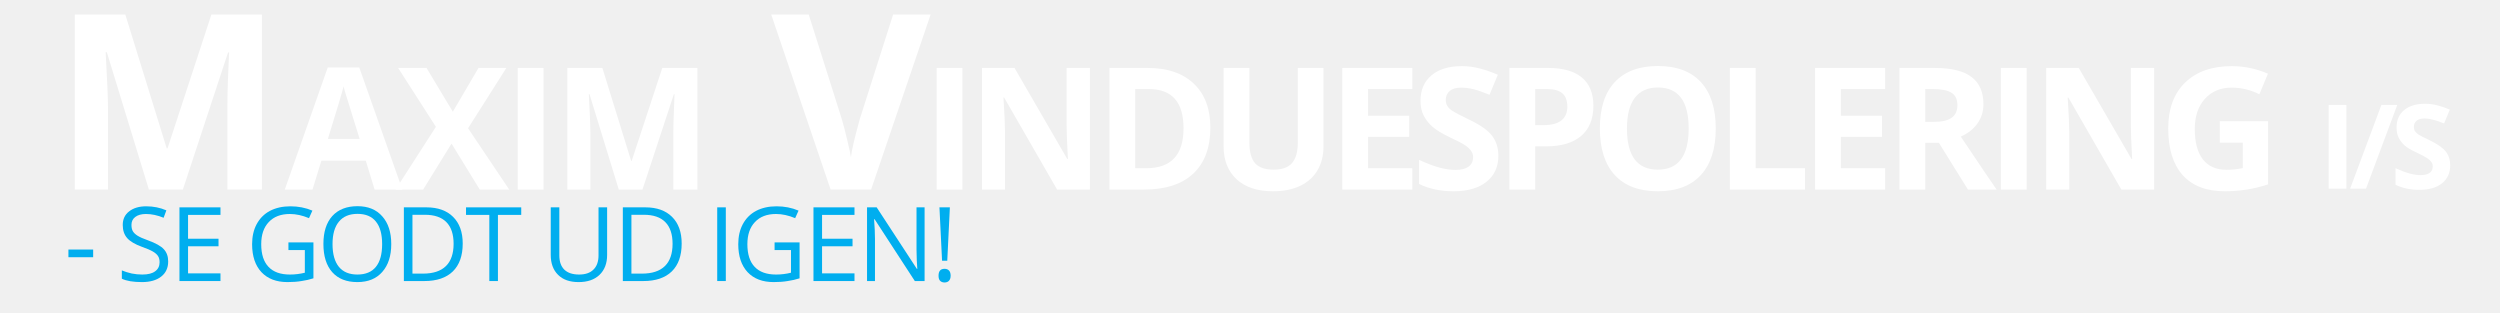
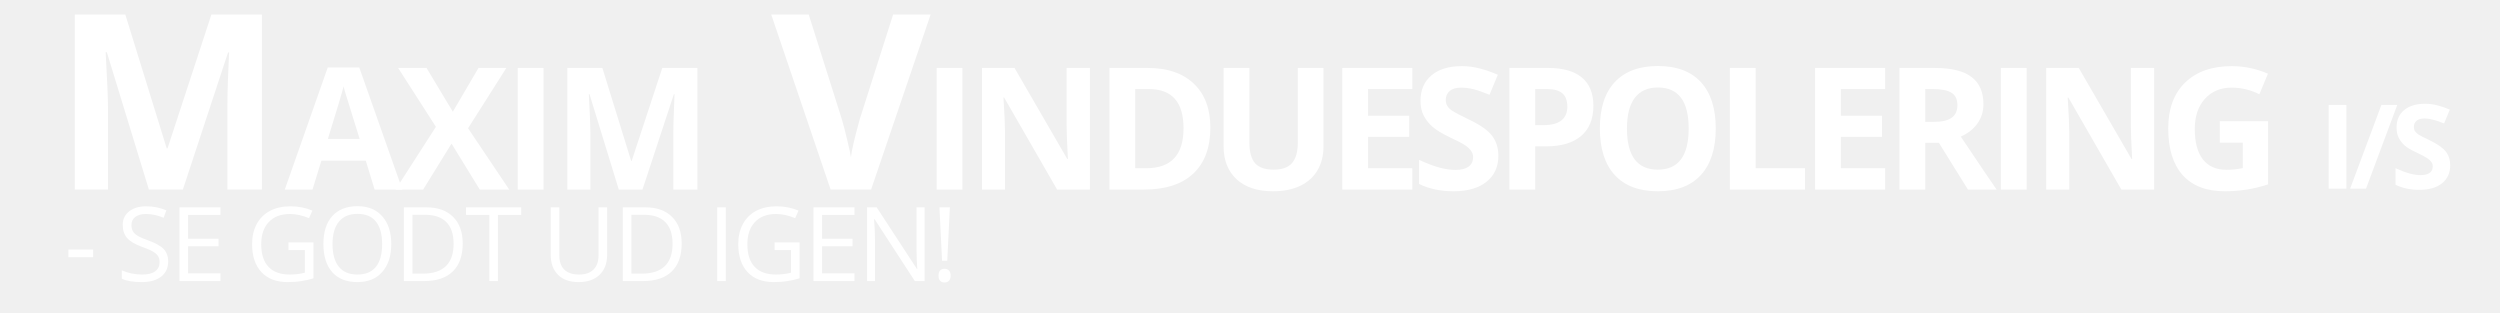
<svg xmlns="http://www.w3.org/2000/svg" width="400" zoomAndPan="magnify" viewBox="0 0 300 37.5" height="50" preserveAspectRatio="xMidYMid meet" version="1.0">
  <defs>
    <g />
    <clipPath id="4cffbcd688">
      <path d="M 6 0 L 295 0 L 295 37.008 L 6 37.008 Z M 6 0 " clip-rule="nonzero" />
    </clipPath>
    <clipPath id="22279ac637">
      <rect x="0" width="27" y="0" height="32" />
    </clipPath>
    <clipPath id="2d279ecb72">
      <path d="M 0.211 1 L 20 1 L 20 23 L 0.211 23 Z M 0.211 1 " clip-rule="nonzero" />
    </clipPath>
    <clipPath id="e3b2305d71">
      <rect x="0" width="21" y="0" height="32" />
    </clipPath>
    <clipPath id="2d5499eddf">
      <path d="M 272 7 L 288.473 7 L 288.473 27 L 272 27 Z M 272 7 " clip-rule="nonzero" />
    </clipPath>
    <clipPath id="8d99b8f4f4">
      <path d="M 9 5 L 16.473 5 L 16.473 16 L 9 16 Z M 9 5 " clip-rule="nonzero" />
    </clipPath>
    <clipPath id="9153bdfd39">
      <rect x="0" width="17" y="0" height="20" />
    </clipPath>
    <clipPath id="6ea53a463e">
      <rect x="0" width="289" y="0" height="38" />
    </clipPath>
  </defs>
  <g clip-path="url(#4cffbcd688)">
    <g transform="matrix(1, 0, 0, 1, 6, -0.000000000000001478)">
      <g clip-path="url(#6ea53a463e)">
        <g fill="#ffffff" fill-opacity="1">
          <g transform="translate(28.17353, 22.74895)">
            <g>
              <path d="M 10.781 0 L 9.719 -3.469 L 4.391 -3.469 L 3.328 0 L 0 0 L 5.156 -14.656 L 8.938 -14.656 L 14.109 0 Z M 8.984 -6.078 C 8.004 -9.223 7.453 -11 7.328 -11.406 C 7.203 -11.82 7.113 -12.148 7.062 -12.391 C 6.844 -11.535 6.211 -9.43 5.172 -6.078 Z M 8.984 -6.078 " />
            </g>
          </g>
        </g>
        <g fill="#ffffff" fill-opacity="1">
          <g transform="translate(41.46477, 22.74895)">
            <g>
              <path d="M 13.641 0 L 10.109 0 L 6.719 -5.516 L 3.312 0 L 0 0 L 4.844 -7.531 L 0.312 -14.594 L 3.719 -14.594 L 6.875 -9.344 L 9.953 -14.594 L 13.297 -14.594 L 8.703 -7.359 Z M 13.641 0 " />
            </g>
          </g>
        </g>
        <g fill="#ffffff" fill-opacity="1">
          <g transform="translate(54.2867, 22.74895)">
            <g>
              <path d="M 1.844 0 L 1.844 -14.594 L 4.938 -14.594 L 4.938 0 Z M 1.844 0 " />
            </g>
          </g>
        </g>
        <g fill="#ffffff" fill-opacity="1">
          <g transform="translate(60.23873, 22.74895)">
            <g>
              <path d="M 8.016 0 L 4.5 -11.453 L 4.422 -11.453 C 4.547 -9.117 4.609 -7.566 4.609 -6.797 L 4.609 0 L 1.844 0 L 1.844 -14.594 L 6.047 -14.594 L 9.5 -3.438 L 9.562 -3.438 L 13.234 -14.594 L 17.453 -14.594 L 17.453 0 L 14.562 0 L 14.562 -6.906 C 14.562 -7.238 14.566 -7.613 14.578 -8.031 C 14.586 -8.457 14.629 -9.594 14.703 -11.438 L 14.625 -11.438 L 10.859 0 Z M 8.016 0 " />
            </g>
          </g>
        </g>
        <g transform="matrix(1, 0, 0, 1, 0.000000000000000888, -0.000000000000001478)">
          <g clip-path="url(#22279ac637)">
            <g fill="#ffffff" fill-opacity="1">
              <g transform="translate(0.335306, 22.7475)">
                <g>
                  <path d="M 11.531 0 L 6.484 -16.484 L 6.344 -16.484 C 6.531 -13.129 6.625 -10.891 6.625 -9.766 L 6.625 0 L 2.641 0 L 2.641 -21 L 8.703 -21 L 13.672 -4.938 L 13.766 -4.938 L 19.031 -21 L 25.094 -21 L 25.094 0 L 20.953 0 L 20.953 -9.938 C 20.953 -10.406 20.957 -10.945 20.969 -11.562 C 20.977 -12.176 21.039 -13.805 21.156 -16.453 L 21.031 -16.453 L 15.609 0 Z M 11.531 0 " />
                </g>
              </g>
            </g>
          </g>
        </g>
        <g fill="#ffffff" fill-opacity="1">
          <g transform="translate(104.5528, 22.74895)">
            <g>
              <path d="M 1.844 0 L 1.844 -14.594 L 4.938 -14.594 L 4.938 0 Z M 1.844 0 " />
            </g>
          </g>
        </g>
        <g fill="#ffffff" fill-opacity="1">
          <g transform="translate(109.9935, 22.74895)">
            <g>
              <path d="M 14.797 0 L 10.859 0 L 4.5 -11.047 L 4.422 -11.047 C 4.547 -9.098 4.609 -7.707 4.609 -6.875 L 4.609 0 L 1.844 0 L 1.844 -14.594 L 5.75 -14.594 L 12.078 -3.672 L 12.156 -3.672 C 12.051 -5.566 12 -6.906 12 -7.688 L 12 -14.594 L 14.797 -14.594 Z M 14.797 0 " />
            </g>
          </g>
        </g>
        <g fill="#ffffff" fill-opacity="1">
          <g transform="translate(125.2898, 22.74895)">
            <g>
              <path d="M 13.953 -7.438 C 13.953 -5.031 13.266 -3.188 11.891 -1.906 C 10.523 -0.633 8.551 0 5.969 0 L 1.844 0 L 1.844 -14.594 L 6.422 -14.594 C 8.805 -14.594 10.656 -13.961 11.969 -12.703 C 13.289 -11.453 13.953 -9.695 13.953 -7.438 Z M 10.734 -7.359 C 10.734 -10.492 9.348 -12.062 6.578 -12.062 L 4.938 -12.062 L 4.938 -2.562 L 6.266 -2.562 C 9.242 -2.562 10.734 -4.16 10.734 -7.359 Z M 10.734 -7.359 " />
            </g>
          </g>
        </g>
        <g fill="#ffffff" fill-opacity="1">
          <g transform="translate(139.0983, 22.74895)">
            <g>
              <path d="M 13.719 -14.594 L 13.719 -5.156 C 13.719 -4.07 13.477 -3.125 13 -2.312 C 12.52 -1.5 11.82 -0.875 10.906 -0.438 C 9.988 -0.008 8.91 0.203 7.672 0.203 C 5.797 0.203 4.336 -0.273 3.297 -1.234 C 2.254 -2.203 1.734 -3.52 1.734 -5.188 L 1.734 -14.594 L 4.828 -14.594 L 4.828 -5.656 C 4.828 -4.531 5.051 -3.703 5.5 -3.172 C 5.957 -2.648 6.707 -2.391 7.75 -2.391 C 8.758 -2.391 9.492 -2.656 9.953 -3.188 C 10.41 -3.719 10.641 -4.551 10.641 -5.688 L 10.641 -14.594 Z M 13.719 -14.594 " />
            </g>
          </g>
        </g>
        <g fill="#ffffff" fill-opacity="1">
          <g transform="translate(153.2263, 22.74895)">
            <g>
              <path d="M 10.25 0 L 1.844 0 L 1.844 -14.594 L 10.25 -14.594 L 10.25 -12.062 L 4.938 -12.062 L 4.938 -8.859 L 9.875 -8.859 L 9.875 -6.328 L 4.938 -6.328 L 4.938 -2.562 L 10.25 -2.562 Z M 10.25 0 " />
            </g>
          </g>
        </g>
        <g fill="#ffffff" fill-opacity="1">
          <g transform="translate(163.3502, 22.74895)">
            <g>
              <path d="M 10.453 -4.047 C 10.453 -2.734 9.977 -1.695 9.031 -0.938 C 8.082 -0.176 6.766 0.203 5.078 0.203 C 3.516 0.203 2.133 -0.086 0.938 -0.672 L 0.938 -3.562 C 1.926 -3.113 2.758 -2.801 3.438 -2.625 C 4.125 -2.445 4.75 -2.359 5.312 -2.359 C 5.988 -2.359 6.508 -2.488 6.875 -2.75 C 7.238 -3.008 7.422 -3.395 7.422 -3.906 C 7.422 -4.188 7.336 -4.438 7.172 -4.656 C 7.016 -4.883 6.781 -5.102 6.469 -5.312 C 6.164 -5.52 5.535 -5.848 4.578 -6.297 C 3.691 -6.723 3.023 -7.129 2.578 -7.516 C 2.129 -7.898 1.77 -8.348 1.5 -8.859 C 1.238 -9.367 1.109 -9.969 1.109 -10.656 C 1.109 -11.945 1.547 -12.961 2.422 -13.703 C 3.297 -14.441 4.504 -14.812 6.047 -14.812 C 6.805 -14.812 7.531 -14.719 8.219 -14.531 C 8.914 -14.352 9.641 -14.102 10.391 -13.781 L 9.391 -11.375 C 8.609 -11.695 7.961 -11.922 7.453 -12.047 C 6.941 -12.172 6.441 -12.234 5.953 -12.234 C 5.367 -12.234 4.922 -12.098 4.609 -11.828 C 4.297 -11.555 4.141 -11.195 4.141 -10.75 C 4.141 -10.477 4.203 -10.238 4.328 -10.031 C 4.453 -9.832 4.648 -9.641 4.922 -9.453 C 5.203 -9.266 5.859 -8.922 6.891 -8.422 C 8.254 -7.773 9.188 -7.125 9.688 -6.469 C 10.195 -5.812 10.453 -5.004 10.453 -4.047 Z M 10.453 -4.047 " />
            </g>
          </g>
        </g>
        <g fill="#ffffff" fill-opacity="1">
          <g transform="translate(173.2843, 22.74895)">
            <g>
              <path d="M 4.938 -7.734 L 5.953 -7.734 C 6.898 -7.734 7.609 -7.922 8.078 -8.297 C 8.555 -8.672 8.797 -9.219 8.797 -9.938 C 8.797 -10.664 8.598 -11.203 8.203 -11.547 C 7.805 -11.891 7.188 -12.062 6.344 -12.062 L 4.938 -12.062 Z M 11.922 -10.047 C 11.922 -8.473 11.43 -7.27 10.453 -6.438 C 9.473 -5.602 8.078 -5.188 6.266 -5.188 L 4.938 -5.188 L 4.938 0 L 1.844 0 L 1.844 -14.594 L 6.5 -14.594 C 8.27 -14.594 9.613 -14.211 10.531 -13.453 C 11.457 -12.691 11.922 -11.555 11.922 -10.047 Z M 11.922 -10.047 " />
            </g>
          </g>
        </g>
        <g fill="#ffffff" fill-opacity="1">
          <g transform="translate(184.7962, 22.74895)">
            <g>
              <path d="M 15.094 -7.328 C 15.094 -4.898 14.492 -3.035 13.297 -1.734 C 12.098 -0.441 10.379 0.203 8.141 0.203 C 5.898 0.203 4.18 -0.441 2.984 -1.734 C 1.785 -3.035 1.188 -4.906 1.188 -7.344 C 1.188 -9.77 1.785 -11.625 2.984 -12.906 C 4.191 -14.188 5.914 -14.828 8.156 -14.828 C 10.406 -14.828 12.125 -14.18 13.312 -12.891 C 14.5 -11.598 15.094 -9.742 15.094 -7.328 Z M 4.438 -7.328 C 4.438 -5.691 4.742 -4.457 5.359 -3.625 C 5.984 -2.801 6.91 -2.391 8.141 -2.391 C 10.609 -2.391 11.844 -4.035 11.844 -7.328 C 11.844 -10.609 10.613 -12.25 8.156 -12.25 C 6.926 -12.25 6 -11.832 5.375 -11 C 4.75 -10.176 4.438 -8.953 4.438 -7.328 Z M 4.438 -7.328 " />
            </g>
          </g>
        </g>
        <g fill="#ffffff" fill-opacity="1">
          <g transform="translate(199.743, 22.74895)">
            <g>
              <path d="M 1.844 0 L 1.844 -14.594 L 4.938 -14.594 L 4.938 -2.562 L 10.859 -2.562 L 10.859 0 Z M 1.844 0 " />
            </g>
          </g>
        </g>
        <g fill="#ffffff" fill-opacity="1">
          <g transform="translate(209.9667, 22.74895)">
            <g>
              <path d="M 10.25 0 L 1.844 0 L 1.844 -14.594 L 10.25 -14.594 L 10.25 -12.062 L 4.938 -12.062 L 4.938 -8.859 L 9.875 -8.859 L 9.875 -6.328 L 4.938 -6.328 L 4.938 -2.562 L 10.25 -2.562 Z M 10.25 0 " />
            </g>
          </g>
        </g>
        <g fill="#ffffff" fill-opacity="1">
          <g transform="translate(220.0906, 22.74895)">
            <g>
              <path d="M 4.938 -8.125 L 5.938 -8.125 C 6.914 -8.125 7.633 -8.285 8.094 -8.609 C 8.562 -8.93 8.797 -9.441 8.797 -10.141 C 8.797 -10.836 8.555 -11.332 8.078 -11.625 C 7.609 -11.914 6.875 -12.062 5.875 -12.062 L 4.938 -12.062 Z M 4.938 -5.609 L 4.938 0 L 1.844 0 L 1.844 -14.594 L 6.094 -14.594 C 8.07 -14.594 9.535 -14.234 10.484 -13.516 C 11.441 -12.797 11.922 -11.703 11.922 -10.234 C 11.922 -9.367 11.68 -8.602 11.203 -7.938 C 10.734 -7.27 10.066 -6.742 9.203 -6.359 C 11.398 -3.078 12.832 -0.957 13.5 0 L 10.062 0 L 6.578 -5.609 Z M 4.938 -5.609 " />
            </g>
          </g>
        </g>
        <g fill="#ffffff" fill-opacity="1">
          <g transform="translate(232.2615, 22.74895)">
            <g>
              <path d="M 1.844 0 L 1.844 -14.594 L 4.938 -14.594 L 4.938 0 Z M 1.844 0 " />
            </g>
          </g>
        </g>
        <g fill="#ffffff" fill-opacity="1">
          <g transform="translate(237.7023, 22.74895)">
            <g>
              <path d="M 14.797 0 L 10.859 0 L 4.5 -11.047 L 4.422 -11.047 C 4.547 -9.098 4.609 -7.707 4.609 -6.875 L 4.609 0 L 1.844 0 L 1.844 -14.594 L 5.75 -14.594 L 12.078 -3.672 L 12.156 -3.672 C 12.051 -5.566 12 -6.906 12 -7.688 L 12 -14.594 L 14.797 -14.594 Z M 14.797 0 " />
            </g>
          </g>
        </g>
        <g fill="#ffffff" fill-opacity="1">
          <g transform="translate(252.9985, 22.74895)">
            <g>
              <path d="M 7.375 -8.203 L 13.172 -8.203 L 13.172 -0.625 C 12.234 -0.32 11.348 -0.109 10.516 0.016 C 9.691 0.141 8.848 0.203 7.984 0.203 C 5.773 0.203 4.086 -0.441 2.922 -1.734 C 1.766 -3.035 1.188 -4.898 1.188 -7.328 C 1.188 -9.68 1.859 -11.516 3.203 -12.828 C 4.555 -14.148 6.426 -14.812 8.812 -14.812 C 10.312 -14.812 11.758 -14.508 13.156 -13.906 L 12.125 -11.438 C 11.062 -11.969 9.953 -12.234 8.797 -12.234 C 7.461 -12.234 6.391 -11.781 5.578 -10.875 C 4.773 -9.977 4.375 -8.773 4.375 -7.266 C 4.375 -5.68 4.695 -4.469 5.344 -3.625 C 6 -2.789 6.941 -2.375 8.172 -2.375 C 8.816 -2.375 9.473 -2.441 10.141 -2.578 L 10.141 -5.625 L 7.375 -5.625 Z M 7.375 -8.203 " />
            </g>
          </g>
        </g>
        <g transform="matrix(1, 0, 0, 1, 86, -0.000000000000001478)">
          <g clip-path="url(#e3b2305d71)">
            <g clip-path="url(#2d279ecb72)">
              <g fill="#ffffff" fill-opacity="1">
                <g transform="translate(0.548363, 22.7475)">
                  <g>
                    <path d="M 14.625 -21 L 19.125 -21 L 11.984 0 L 7.125 0 L 0 -21 L 4.5 -21 L 8.453 -8.5 C 8.672 -7.77 8.895 -6.91 9.125 -5.922 C 9.363 -4.941 9.508 -4.258 9.562 -3.875 C 9.664 -4.758 10.023 -6.301 10.641 -8.5 Z M 14.625 -21 " />
                  </g>
                </g>
              </g>
            </g>
          </g>
        </g>
        <g clip-path="url(#2d5499eddf)">
          <g transform="matrix(1, 0, 0, 1, 272, 7)">
            <g clip-path="url(#9153bdfd39)">
              <g fill="#ffffff" fill-opacity="1">
                <g transform="translate(0.177276, 15.6398)">
                  <g>
                    <path d="M 1.266 0 L 1.266 -10.047 L 3.391 -10.047 L 3.391 0 Z M 1.266 0 " />
                  </g>
                </g>
              </g>
              <g fill="#ffffff" fill-opacity="1">
                <g transform="translate(3.92194, 15.6398)">
                  <g>
                    <path d="M 5.75 -10.047 L 2 0 L 0.094 0 L 3.844 -10.047 Z M 5.75 -10.047 " />
                  </g>
                </g>
              </g>
              <g clip-path="url(#8d99b8f4f4)">
                <g fill="#ffffff" fill-opacity="1">
                  <g transform="translate(8.821183, 15.6398)">
                    <g>
                      <path d="M 7.203 -2.797 C 7.203 -1.891 6.875 -1.172 6.219 -0.641 C 5.562 -0.117 4.648 0.141 3.484 0.141 C 2.422 0.141 1.473 -0.062 0.641 -0.469 L 0.641 -2.453 C 1.316 -2.148 1.891 -1.938 2.359 -1.812 C 2.836 -1.688 3.27 -1.625 3.656 -1.625 C 4.125 -1.625 4.484 -1.711 4.734 -1.891 C 4.984 -2.066 5.109 -2.332 5.109 -2.688 C 5.109 -2.883 5.051 -3.055 4.938 -3.203 C 4.832 -3.359 4.672 -3.508 4.453 -3.656 C 4.242 -3.801 3.812 -4.031 3.156 -4.344 C 2.539 -4.625 2.078 -4.895 1.766 -5.156 C 1.461 -5.426 1.219 -5.738 1.031 -6.094 C 0.852 -6.445 0.766 -6.859 0.766 -7.328 C 0.766 -8.223 1.066 -8.922 1.672 -9.422 C 2.273 -9.93 3.109 -10.188 4.172 -10.188 C 4.691 -10.188 5.188 -10.125 5.656 -10 C 6.133 -9.883 6.633 -9.711 7.156 -9.484 L 6.469 -7.828 C 5.926 -8.047 5.477 -8.195 5.125 -8.281 C 4.781 -8.375 4.438 -8.422 4.094 -8.422 C 3.688 -8.422 3.375 -8.328 3.156 -8.141 C 2.945 -7.953 2.844 -7.707 2.844 -7.406 C 2.844 -7.219 2.883 -7.051 2.969 -6.906 C 3.062 -6.77 3.203 -6.633 3.391 -6.5 C 3.578 -6.375 4.031 -6.141 4.75 -5.797 C 5.688 -5.348 6.328 -4.898 6.672 -4.453 C 7.023 -4.004 7.203 -3.453 7.203 -2.797 Z M 7.203 -2.797 " />
                    </g>
                  </g>
                </g>
              </g>
            </g>
          </g>
        </g>
-         <g fill="#00aeef" fill-opacity="1">
+         <g fill="#ffffff" fill-opacity="1">
          <g transform="translate(1.694699, 33.72587)">
            <g>
              <path d="M 0.516 -2.859 L 0.516 -3.781 L 3.484 -3.781 L 3.484 -2.859 Z M 0.516 -2.859 " />
            </g>
          </g>
        </g>
-         <g fill="#00aeef" fill-opacity="1">
+         <g fill="#ffffff" fill-opacity="1">
          <g transform="translate(5.220714, 33.72587)">
            <g />
          </g>
        </g>
-         <g fill="#00aeef" fill-opacity="1">
+         <g fill="#ffffff" fill-opacity="1">
          <g transform="translate(7.978839, 33.72587)">
            <g>
              <path d="M 6.203 -2.359 C 6.203 -1.578 5.922 -0.969 5.359 -0.531 C 4.797 -0.094 4.031 0.125 3.062 0.125 C 2.008 0.125 1.203 -0.008 0.641 -0.281 L 0.641 -1.281 C 1.004 -1.125 1.398 -1 1.828 -0.906 C 2.254 -0.82 2.676 -0.781 3.094 -0.781 C 3.781 -0.781 4.297 -0.91 4.641 -1.172 C 4.992 -1.43 5.172 -1.789 5.172 -2.25 C 5.172 -2.562 5.109 -2.812 4.984 -3 C 4.859 -3.195 4.648 -3.379 4.359 -3.547 C 4.078 -3.711 3.641 -3.898 3.047 -4.109 C 2.223 -4.41 1.633 -4.758 1.281 -5.156 C 0.926 -5.562 0.75 -6.086 0.75 -6.734 C 0.75 -7.422 1.004 -7.961 1.516 -8.359 C 2.035 -8.766 2.719 -8.969 3.562 -8.969 C 4.438 -8.969 5.242 -8.805 5.984 -8.484 L 5.656 -7.594 C 4.926 -7.895 4.219 -8.047 3.531 -8.047 C 2.988 -8.047 2.562 -7.926 2.25 -7.688 C 1.945 -7.457 1.797 -7.141 1.797 -6.734 C 1.797 -6.422 1.852 -6.164 1.969 -5.969 C 2.082 -5.781 2.27 -5.602 2.531 -5.438 C 2.801 -5.27 3.211 -5.086 3.766 -4.891 C 4.691 -4.555 5.328 -4.203 5.672 -3.828 C 6.023 -3.453 6.203 -2.961 6.203 -2.359 Z M 6.203 -2.359 " />
            </g>
          </g>
        </g>
-         <g fill="#00aeef" fill-opacity="1">
+         <g fill="#ffffff" fill-opacity="1">
          <g transform="translate(14.31642, 33.72587)">
            <g>
              <path d="M 6.141 0 L 1.219 0 L 1.219 -8.844 L 6.141 -8.844 L 6.141 -7.938 L 2.25 -7.938 L 2.25 -5.078 L 5.906 -5.078 L 5.906 -4.172 L 2.25 -4.172 L 2.25 -0.922 L 6.141 -0.922 Z M 6.141 0 " />
            </g>
          </g>
        </g>
-         <g fill="#00aeef" fill-opacity="1">
+         <g fill="#ffffff" fill-opacity="1">
          <g transform="translate(20.74469, 33.72587)">
            <g />
          </g>
        </g>
-         <g fill="#00aeef" fill-opacity="1">
+         <g fill="#ffffff" fill-opacity="1">
          <g transform="translate(23.50281, 33.72587)">
            <g>
              <path d="M 5.109 -4.641 L 8.109 -4.641 L 8.109 -0.328 C 7.641 -0.18 7.16 -0.07 6.672 0 C 6.191 0.082 5.633 0.125 5 0.125 C 3.664 0.125 2.625 -0.27 1.875 -1.062 C 1.125 -1.863 0.75 -2.984 0.75 -4.422 C 0.75 -5.336 0.93 -6.141 1.297 -6.828 C 1.672 -7.523 2.203 -8.055 2.891 -8.422 C 3.586 -8.785 4.406 -8.969 5.344 -8.969 C 6.289 -8.969 7.172 -8.797 7.984 -8.453 L 7.578 -7.547 C 6.785 -7.879 6.02 -8.047 5.281 -8.047 C 4.195 -8.047 3.352 -7.723 2.75 -7.078 C 2.145 -6.441 1.844 -5.555 1.844 -4.422 C 1.844 -3.223 2.133 -2.316 2.719 -1.703 C 3.301 -1.086 4.156 -0.781 5.281 -0.781 C 5.895 -0.781 6.492 -0.852 7.078 -1 L 7.078 -3.719 L 5.109 -3.719 Z M 5.109 -4.641 " />
            </g>
          </g>
        </g>
-         <g fill="#00aeef" fill-opacity="1">
+         <g fill="#ffffff" fill-opacity="1">
          <g transform="translate(32.05941, 33.72587)">
            <g>
              <path d="M 8.891 -4.438 C 8.891 -3.02 8.531 -1.906 7.812 -1.094 C 7.102 -0.281 6.109 0.125 4.828 0.125 C 3.523 0.125 2.52 -0.27 1.812 -1.062 C 1.102 -1.863 0.75 -2.992 0.75 -4.453 C 0.75 -5.891 1.102 -7.004 1.812 -7.797 C 2.531 -8.586 3.539 -8.984 4.844 -8.984 C 6.113 -8.984 7.102 -8.578 7.812 -7.766 C 8.531 -6.961 8.891 -5.852 8.891 -4.438 Z M 1.844 -4.438 C 1.844 -3.238 2.098 -2.328 2.609 -1.703 C 3.117 -1.086 3.859 -0.781 4.828 -0.781 C 5.805 -0.781 6.547 -1.086 7.047 -1.703 C 7.547 -2.316 7.797 -3.227 7.797 -4.438 C 7.797 -5.625 7.547 -6.523 7.047 -7.141 C 6.555 -7.754 5.82 -8.062 4.844 -8.062 C 3.863 -8.062 3.117 -7.75 2.609 -7.125 C 2.098 -6.508 1.844 -5.613 1.844 -4.438 Z M 1.844 -4.438 " />
            </g>
          </g>
        </g>
-         <g fill="#00aeef" fill-opacity="1">
+         <g fill="#ffffff" fill-opacity="1">
          <g transform="translate(41.24483, 33.72587)">
            <g>
              <path d="M 8.281 -4.5 C 8.281 -3.039 7.883 -1.926 7.094 -1.156 C 6.301 -0.383 5.16 0 3.672 0 L 1.219 0 L 1.219 -8.844 L 3.922 -8.844 C 5.297 -8.844 6.363 -8.461 7.125 -7.703 C 7.895 -6.941 8.281 -5.875 8.281 -4.5 Z M 7.188 -4.469 C 7.188 -5.625 6.895 -6.492 6.312 -7.078 C 5.738 -7.66 4.879 -7.953 3.734 -7.953 L 2.25 -7.953 L 2.25 -0.891 L 3.5 -0.891 C 4.727 -0.891 5.648 -1.191 6.266 -1.797 C 6.879 -2.398 7.188 -3.289 7.188 -4.469 Z M 7.188 -4.469 " />
            </g>
          </g>
        </g>
-         <g fill="#00aeef" fill-opacity="1">
+         <g fill="#ffffff" fill-opacity="1">
          <g transform="translate(49.81352, 33.72587)">
            <g>
              <path d="M 3.938 0 L 2.906 0 L 2.906 -7.938 L 0.109 -7.938 L 0.109 -8.844 L 6.734 -8.844 L 6.734 -7.938 L 3.938 -7.938 Z M 3.938 0 " />
            </g>
          </g>
        </g>
-         <g fill="#00aeef" fill-opacity="1">
+         <g fill="#ffffff" fill-opacity="1">
          <g transform="translate(56.20551, 33.72587)">
            <g />
          </g>
        </g>
-         <g fill="#00aeef" fill-opacity="1">
+         <g fill="#ffffff" fill-opacity="1">
          <g transform="translate(58.96364, 33.72587)">
            <g>
              <path d="M 7.891 -8.844 L 7.891 -3.125 C 7.891 -2.113 7.582 -1.316 6.969 -0.734 C 6.363 -0.16 5.531 0.125 4.469 0.125 C 3.406 0.125 2.582 -0.164 2 -0.75 C 1.414 -1.332 1.125 -2.129 1.125 -3.141 L 1.125 -8.844 L 2.156 -8.844 L 2.156 -3.078 C 2.156 -2.336 2.352 -1.77 2.75 -1.375 C 3.156 -0.977 3.75 -0.781 4.531 -0.781 C 5.281 -0.781 5.852 -0.977 6.25 -1.375 C 6.656 -1.77 6.859 -2.336 6.859 -3.078 L 6.859 -8.844 Z M 7.891 -8.844 " />
            </g>
          </g>
        </g>
-         <g fill="#00aeef" fill-opacity="1">
+         <g fill="#ffffff" fill-opacity="1">
          <g transform="translate(67.52023, 33.72587)">
            <g>
              <path d="M 8.281 -4.5 C 8.281 -3.039 7.883 -1.926 7.094 -1.156 C 6.301 -0.383 5.16 0 3.672 0 L 1.219 0 L 1.219 -8.844 L 3.922 -8.844 C 5.297 -8.844 6.363 -8.461 7.125 -7.703 C 7.895 -6.941 8.281 -5.875 8.281 -4.5 Z M 7.188 -4.469 C 7.188 -5.625 6.895 -6.492 6.312 -7.078 C 5.738 -7.66 4.879 -7.953 3.734 -7.953 L 2.25 -7.953 L 2.25 -0.891 L 3.5 -0.891 C 4.727 -0.891 5.648 -1.191 6.266 -1.797 C 6.879 -2.398 7.188 -3.289 7.188 -4.469 Z M 7.188 -4.469 " />
            </g>
          </g>
        </g>
-         <g fill="#00aeef" fill-opacity="1">
+         <g fill="#ffffff" fill-opacity="1">
          <g transform="translate(76.08892, 33.72587)">
            <g />
          </g>
        </g>
-         <g fill="#00aeef" fill-opacity="1">
+         <g fill="#ffffff" fill-opacity="1">
          <g transform="translate(78.84704, 33.72587)">
            <g>
              <path d="M 1.219 0 L 1.219 -8.844 L 2.25 -8.844 L 2.25 0 Z M 1.219 0 " />
            </g>
          </g>
        </g>
-         <g fill="#00aeef" fill-opacity="1">
+         <g fill="#ffffff" fill-opacity="1">
          <g transform="translate(81.84098, 33.72587)">
            <g>
              <path d="M 5.109 -4.641 L 8.109 -4.641 L 8.109 -0.328 C 7.641 -0.18 7.16 -0.07 6.672 0 C 6.191 0.082 5.633 0.125 5 0.125 C 3.664 0.125 2.625 -0.27 1.875 -1.062 C 1.125 -1.863 0.75 -2.984 0.75 -4.422 C 0.75 -5.336 0.93 -6.141 1.297 -6.828 C 1.672 -7.523 2.203 -8.055 2.891 -8.422 C 3.586 -8.785 4.406 -8.969 5.344 -8.969 C 6.289 -8.969 7.172 -8.797 7.984 -8.453 L 7.578 -7.547 C 6.785 -7.879 6.02 -8.047 5.281 -8.047 C 4.195 -8.047 3.352 -7.723 2.75 -7.078 C 2.145 -6.441 1.844 -5.555 1.844 -4.422 C 1.844 -3.223 2.133 -2.316 2.719 -1.703 C 3.301 -1.086 4.156 -0.781 5.281 -0.781 C 5.895 -0.781 6.492 -0.852 7.078 -1 L 7.078 -3.719 L 5.109 -3.719 Z M 5.109 -4.641 " />
            </g>
          </g>
        </g>
-         <g fill="#00aeef" fill-opacity="1">
+         <g fill="#ffffff" fill-opacity="1">
          <g transform="translate(90.39758, 33.72587)">
            <g>
              <path d="M 6.141 0 L 1.219 0 L 1.219 -8.844 L 6.141 -8.844 L 6.141 -7.938 L 2.25 -7.938 L 2.25 -5.078 L 5.906 -5.078 L 5.906 -4.172 L 2.25 -4.172 L 2.25 -0.922 L 6.141 -0.922 Z M 6.141 0 " />
            </g>
          </g>
        </g>
-         <g fill="#00aeef" fill-opacity="1">
+         <g fill="#ffffff" fill-opacity="1">
          <g transform="translate(96.82585, 33.72587)">
            <g>
              <path d="M 8.125 0 L 6.953 0 L 2.125 -7.422 L 2.062 -7.422 C 2.133 -6.547 2.172 -5.75 2.172 -5.031 L 2.172 0 L 1.219 0 L 1.219 -8.844 L 2.375 -8.844 L 7.203 -1.453 L 7.25 -1.453 C 7.238 -1.555 7.219 -1.906 7.188 -2.5 C 7.164 -3.094 7.156 -3.516 7.156 -3.766 L 7.156 -8.844 L 8.125 -8.844 Z M 8.125 0 " />
            </g>
          </g>
        </g>
-         <g fill="#00aeef" fill-opacity="1">
+         <g fill="#ffffff" fill-opacity="1">
          <g transform="translate(105.7029, 33.72587)">
            <g>
              <path d="M 1.969 -2.438 L 1.344 -2.438 L 1.031 -8.844 L 2.281 -8.844 Z M 0.922 -0.641 C 0.922 -1.191 1.16 -1.469 1.641 -1.469 C 1.879 -1.469 2.062 -1.395 2.188 -1.25 C 2.312 -1.113 2.375 -0.91 2.375 -0.641 C 2.375 -0.379 2.305 -0.176 2.172 -0.031 C 2.047 0.102 1.867 0.172 1.641 0.172 C 1.43 0.172 1.258 0.109 1.125 -0.016 C 0.988 -0.141 0.922 -0.348 0.922 -0.641 Z M 0.922 -0.641 " />
            </g>
          </g>
        </g>
      </g>
    </g>
  </g>
</svg>
